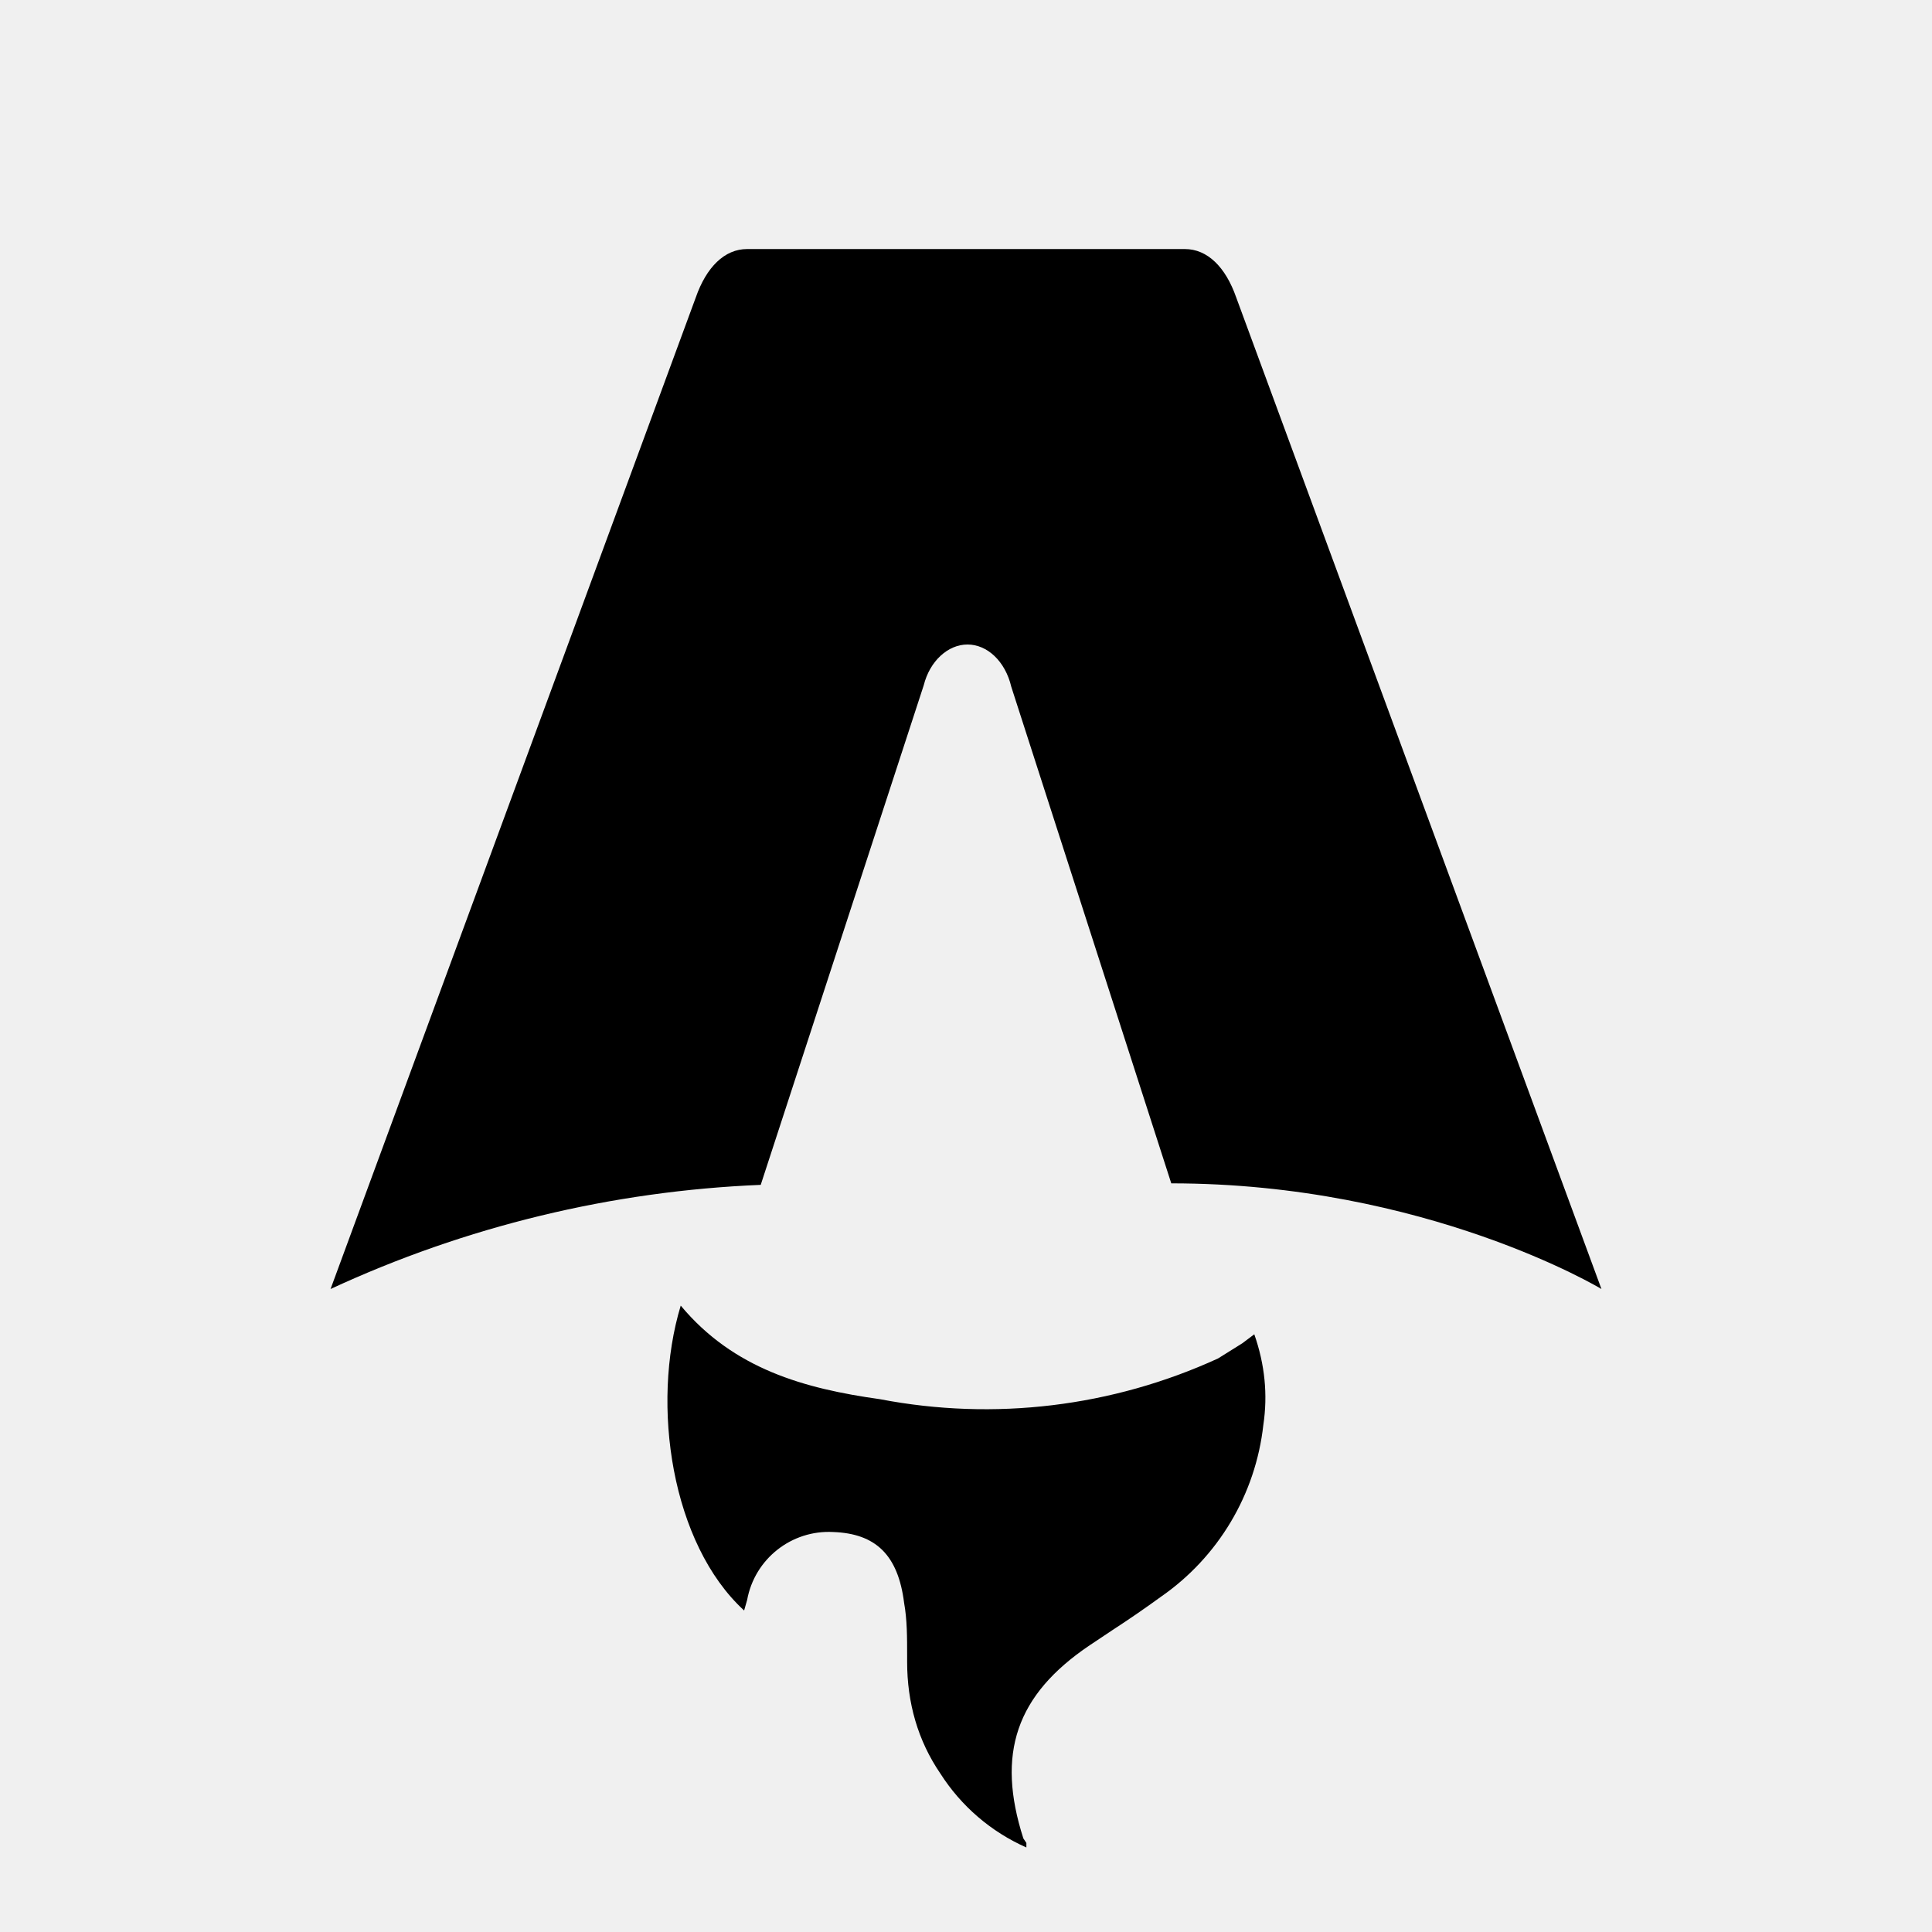
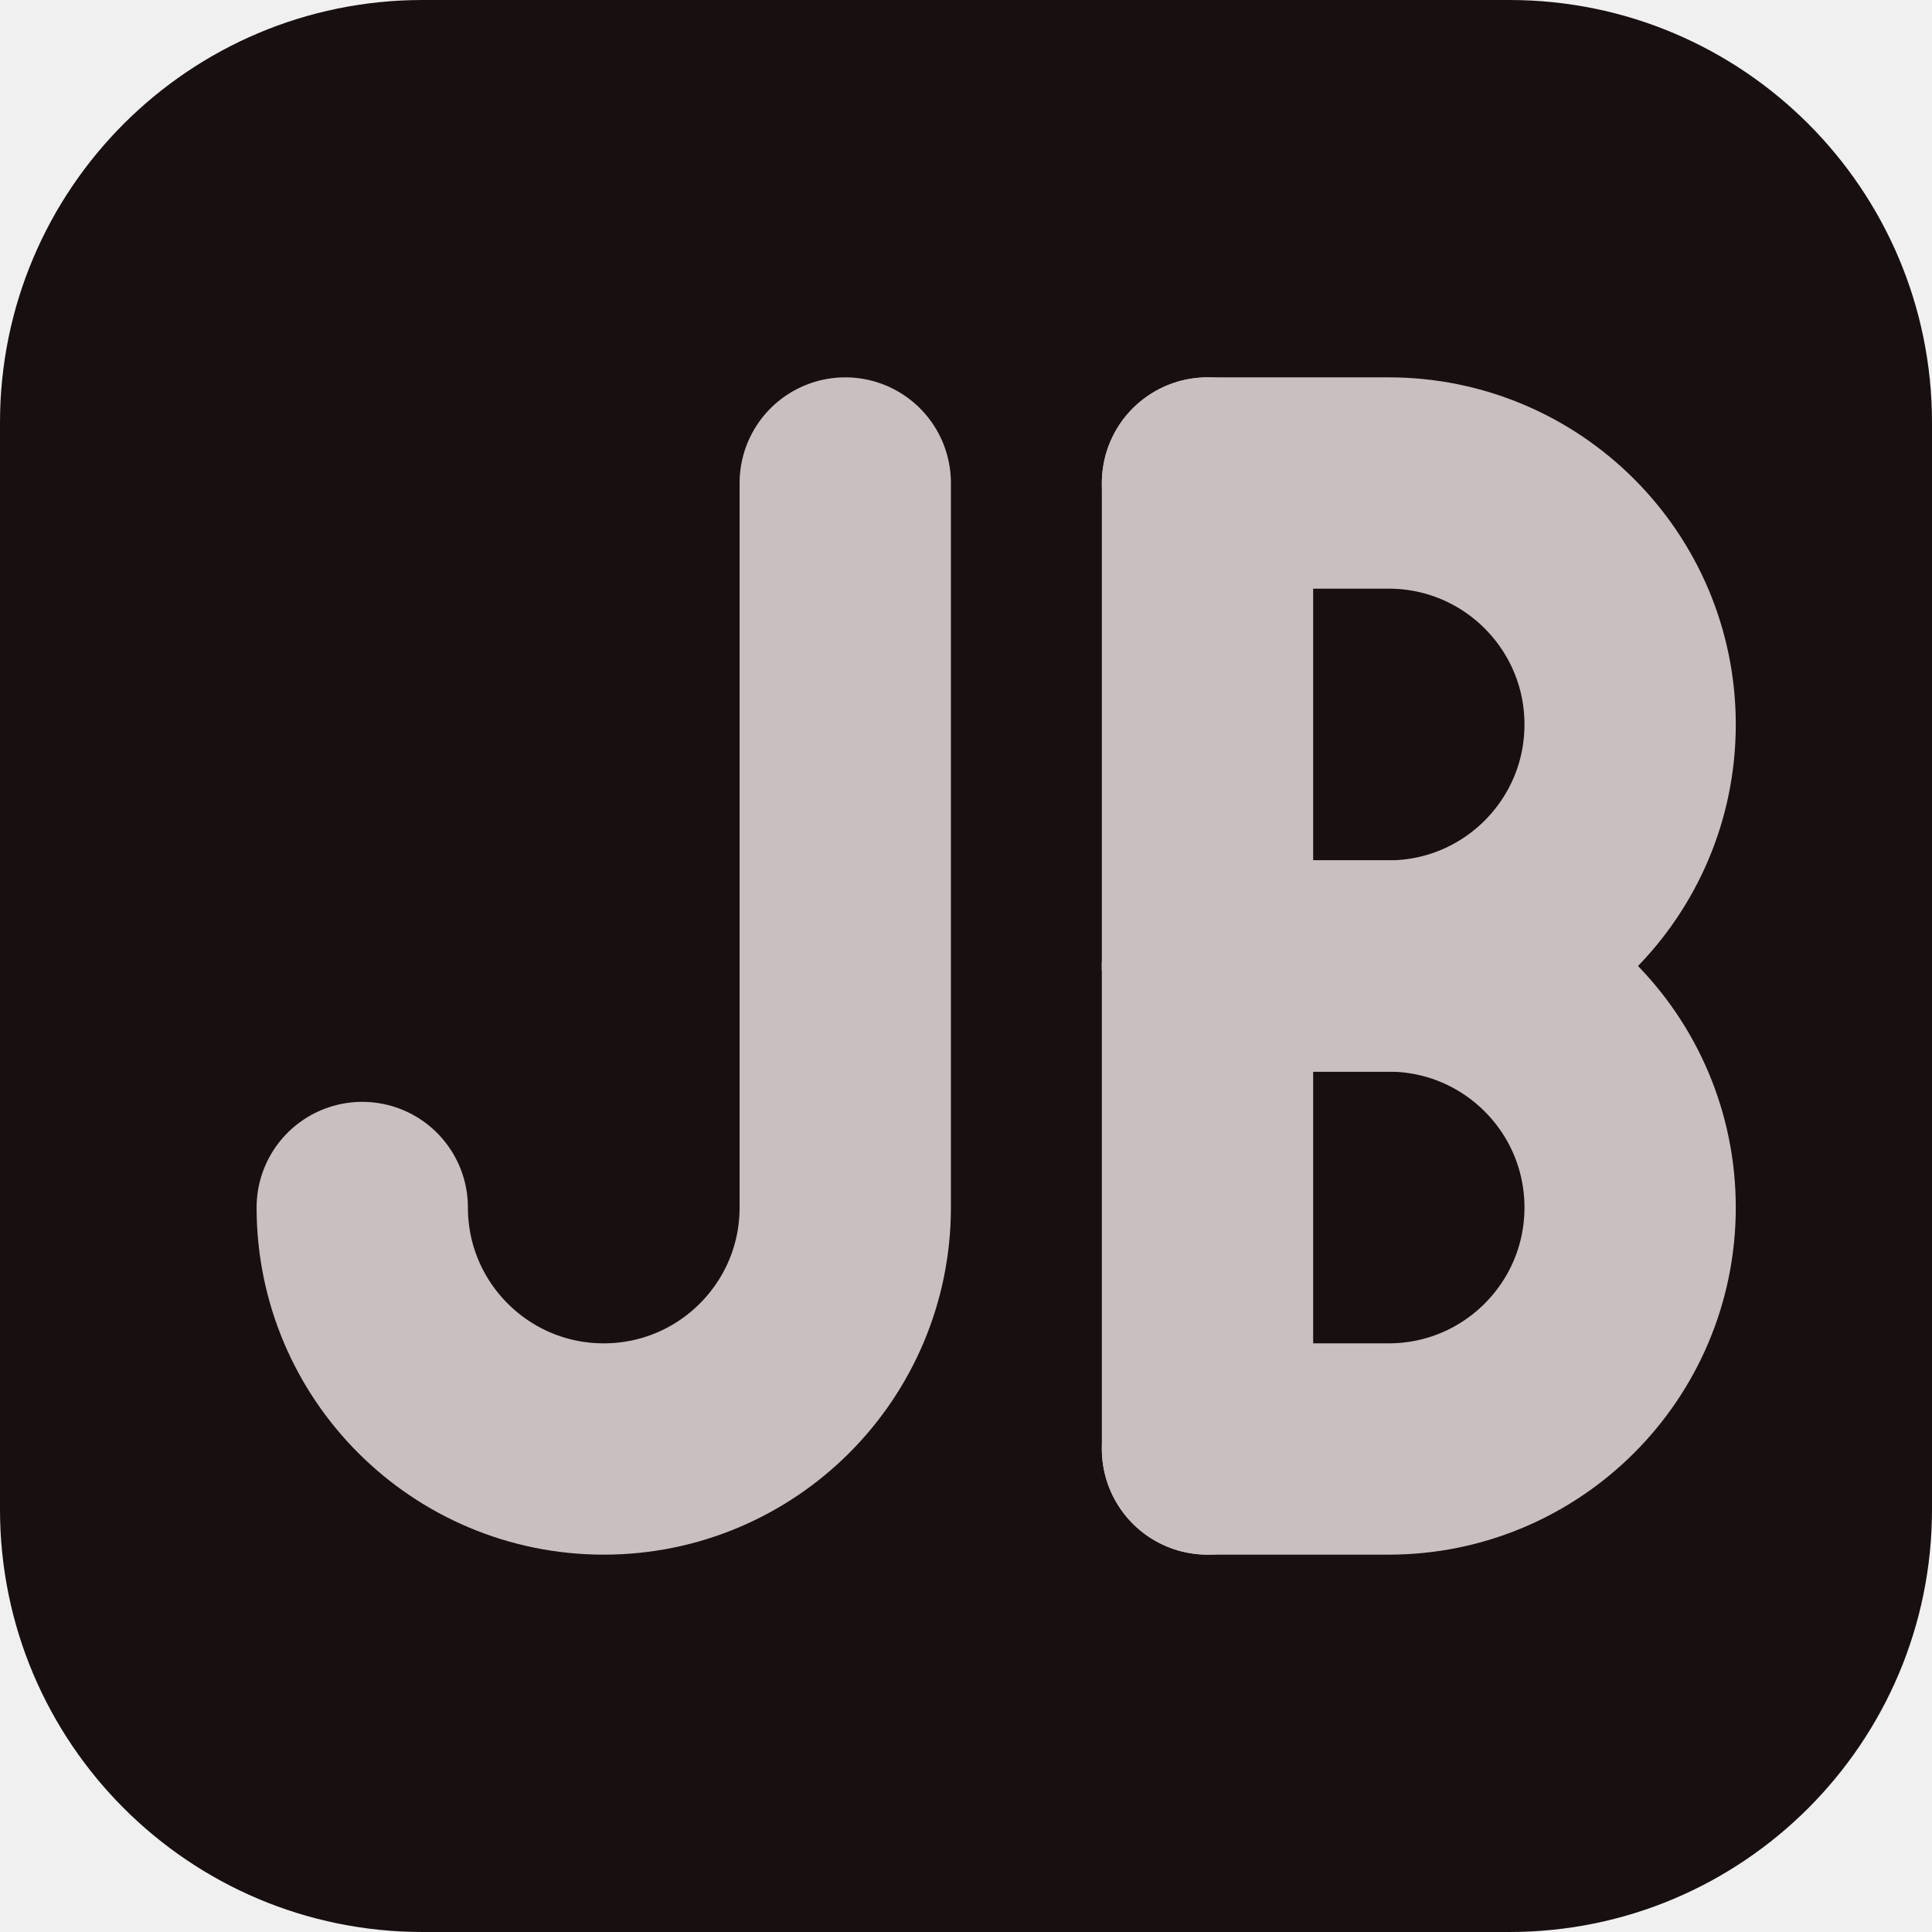
- <svg xmlns="http://www.w3.org/2000/svg" fill="none" viewBox="0 0 128 128">
-   <path d="M50.4 78.5a75.1 75.1 0 0 0-28.5 6.9l24.2-65.7c.7-2 1.9-3.2 3.4-3.2h29c1.5 0 2.7 1.2 3.4 3.2l24.2 65.7s-11.6-7-28.5-7L67 45.5c-.4-1.7-1.6-2.8-2.9-2.8-1.3 0-2.5 1.1-2.9 2.7L50.4 78.5Zm-1.1 28.2Zm-4.2-20.2c-2 6.6-.6 15.8 4.2 20.2a17.5 17.5 0 0 1 .2-.7 5.5 5.5 0 0 1 5.7-4.5c2.8.1 4.3 1.5 4.7 4.7.2 1.1.2 2.3.2 3.5v.4c0 2.7.7 5.2 2.2 7.4a13 13 0 0 0 5.7 4.9v-.3l-.2-.3c-1.8-5.6-.5-9.5 4.4-12.8l1.5-1a73 73 0 0 0 3.2-2.2 16 16 0 0 0 6.8-11.4c.3-2 .1-4-.6-6l-.8.6-1.6 1a37 37 0 0 1-22.4 2.7c-5-.7-9.7-2-13.2-6.2Z" />
-   <style>
-         path { fill: #000; }
-         @media (prefers-color-scheme: dark) {
-             path { fill: #FFF; }
-         }
-     </style>
+ <svg xmlns="http://www.w3.org/2000/svg" viewBox="0 0 64 64" role="img" aria-label="JB">
+   <rect width="64" height="64" rx="14" fill="#180f10" />
+   <g fill="none" stroke="#c9bfc0" stroke-width="7" stroke-linecap="round" stroke-linejoin="round">
+     <path d="M28 16 V40 a8 8 0 0 1 -16 0" />
+     <path d="M40 16 V48" />
+     <path d="M40 16 H46 a8 8 0 0 1 0 16 H40" />
+     <path d="M40 32 H46 a8 8 0 0 1 0 16 H40" />
+   </g>
</svg>
